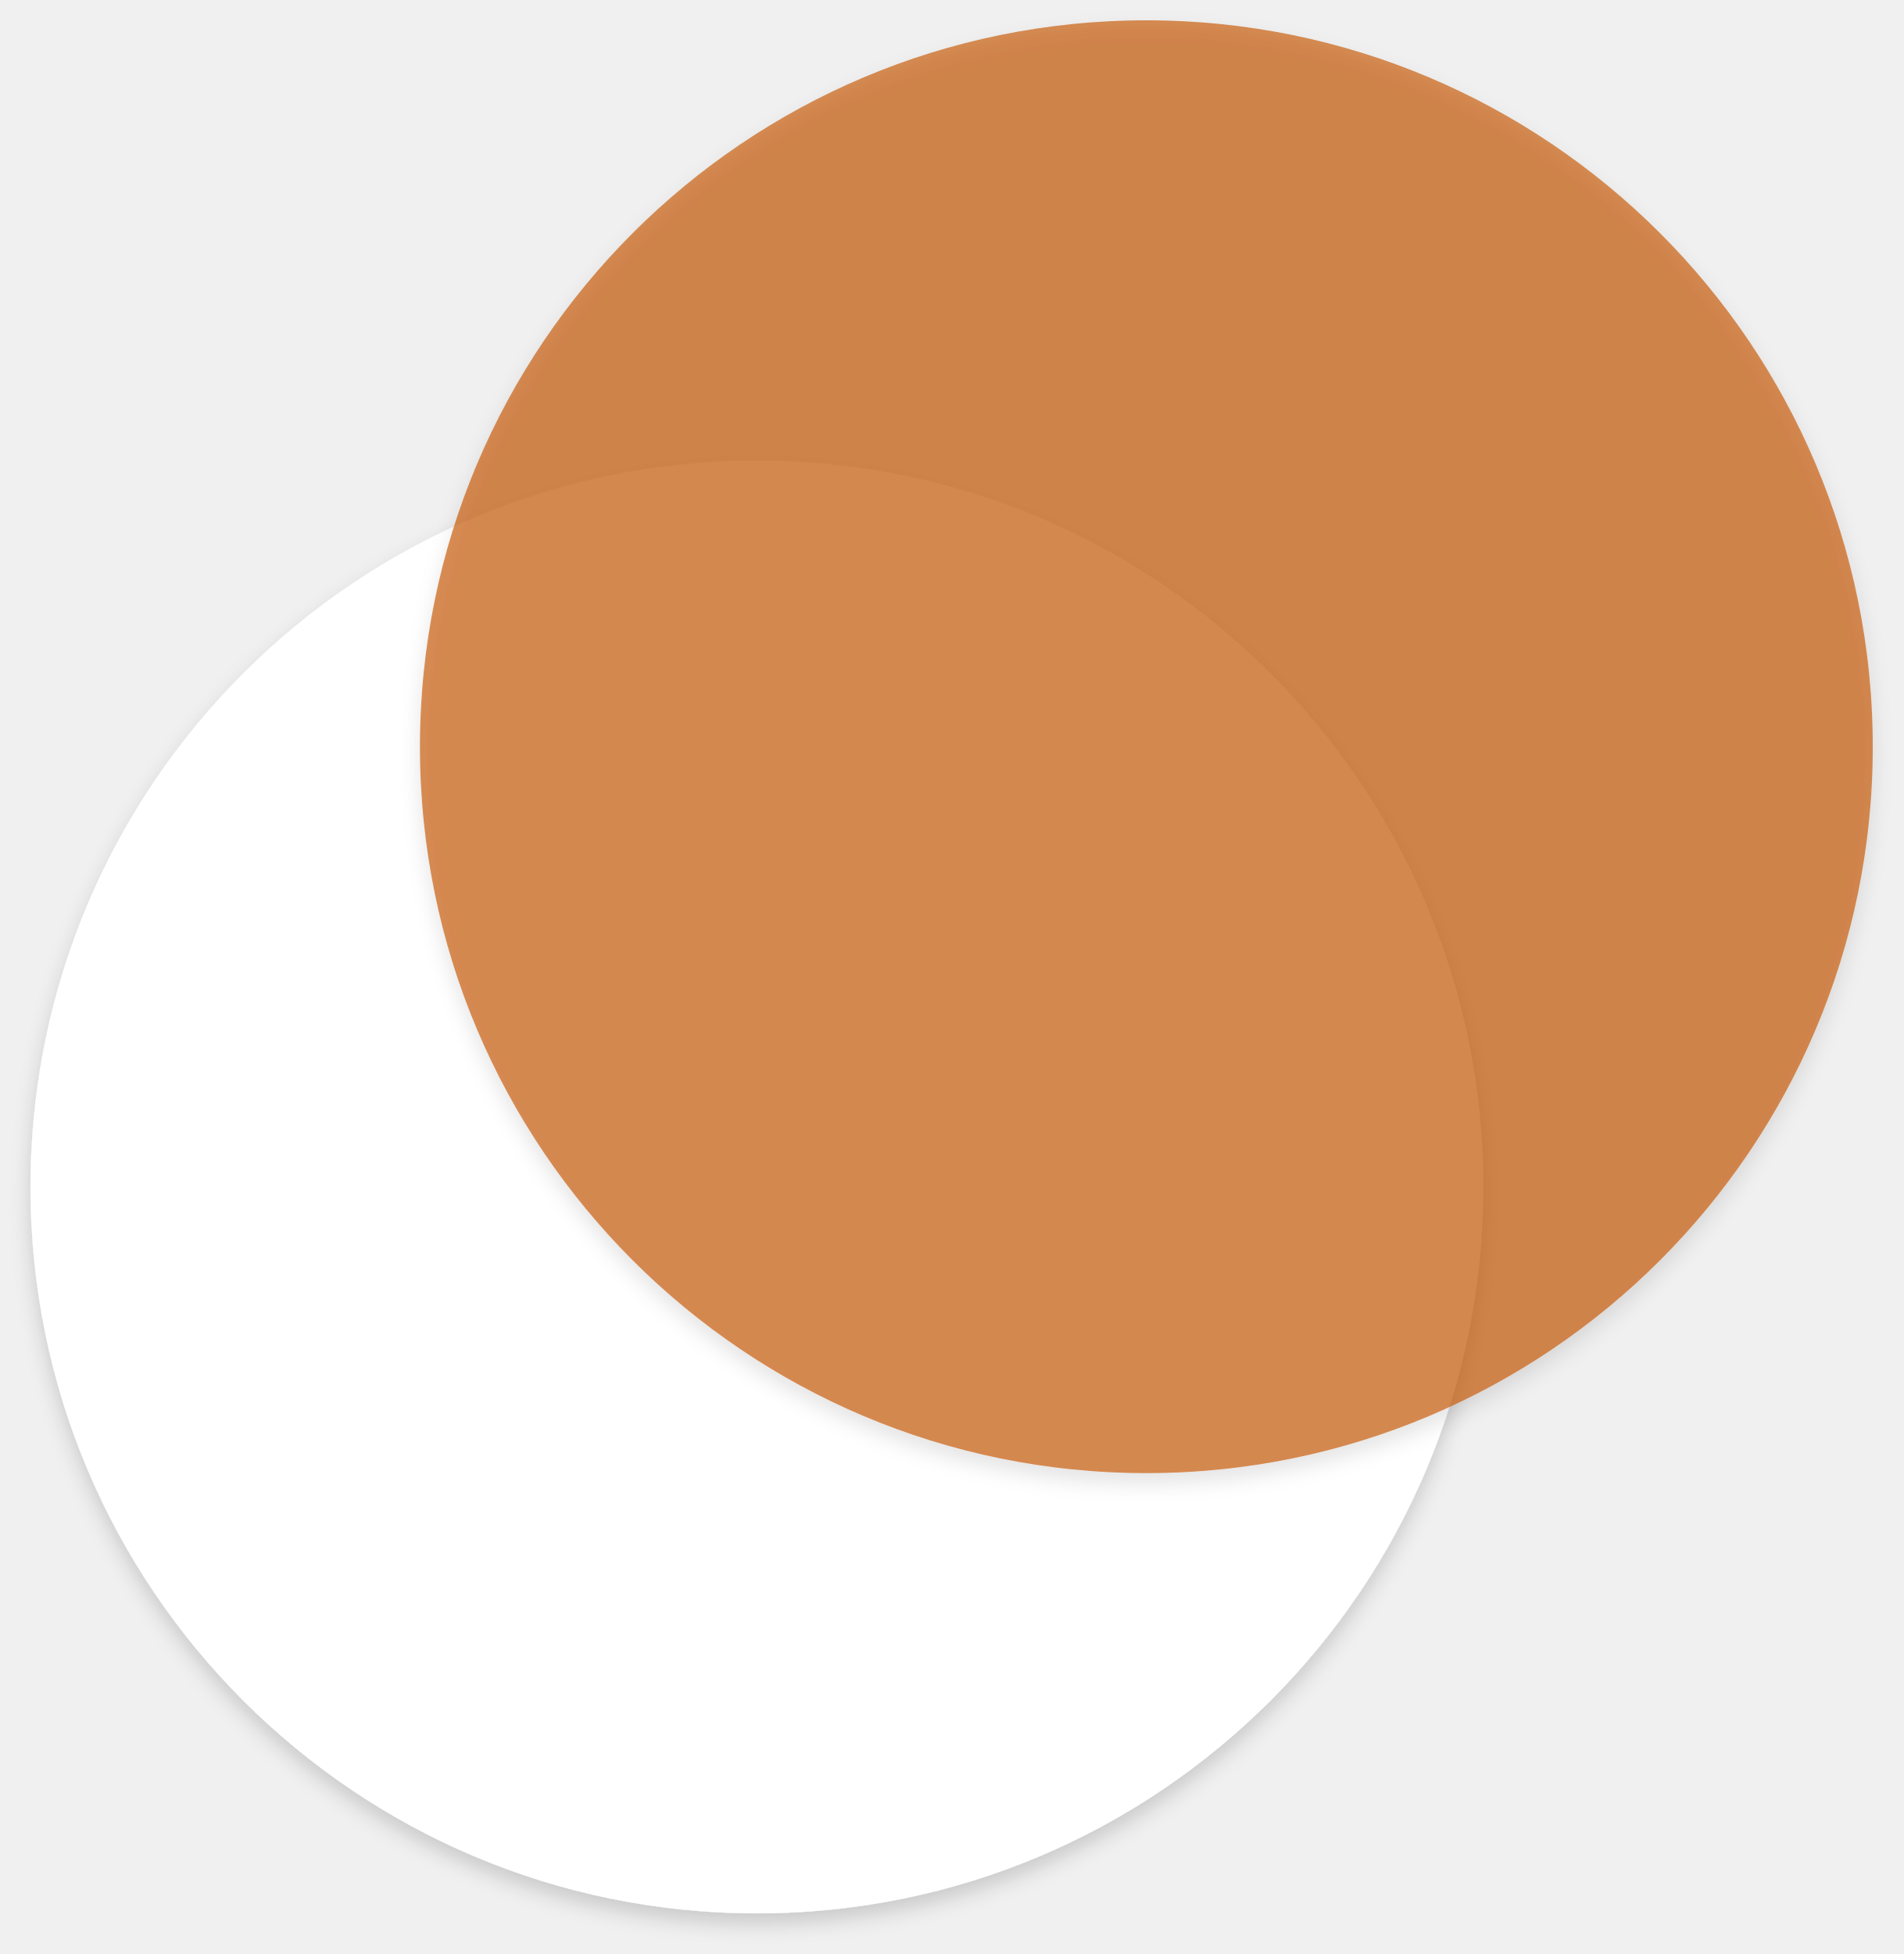
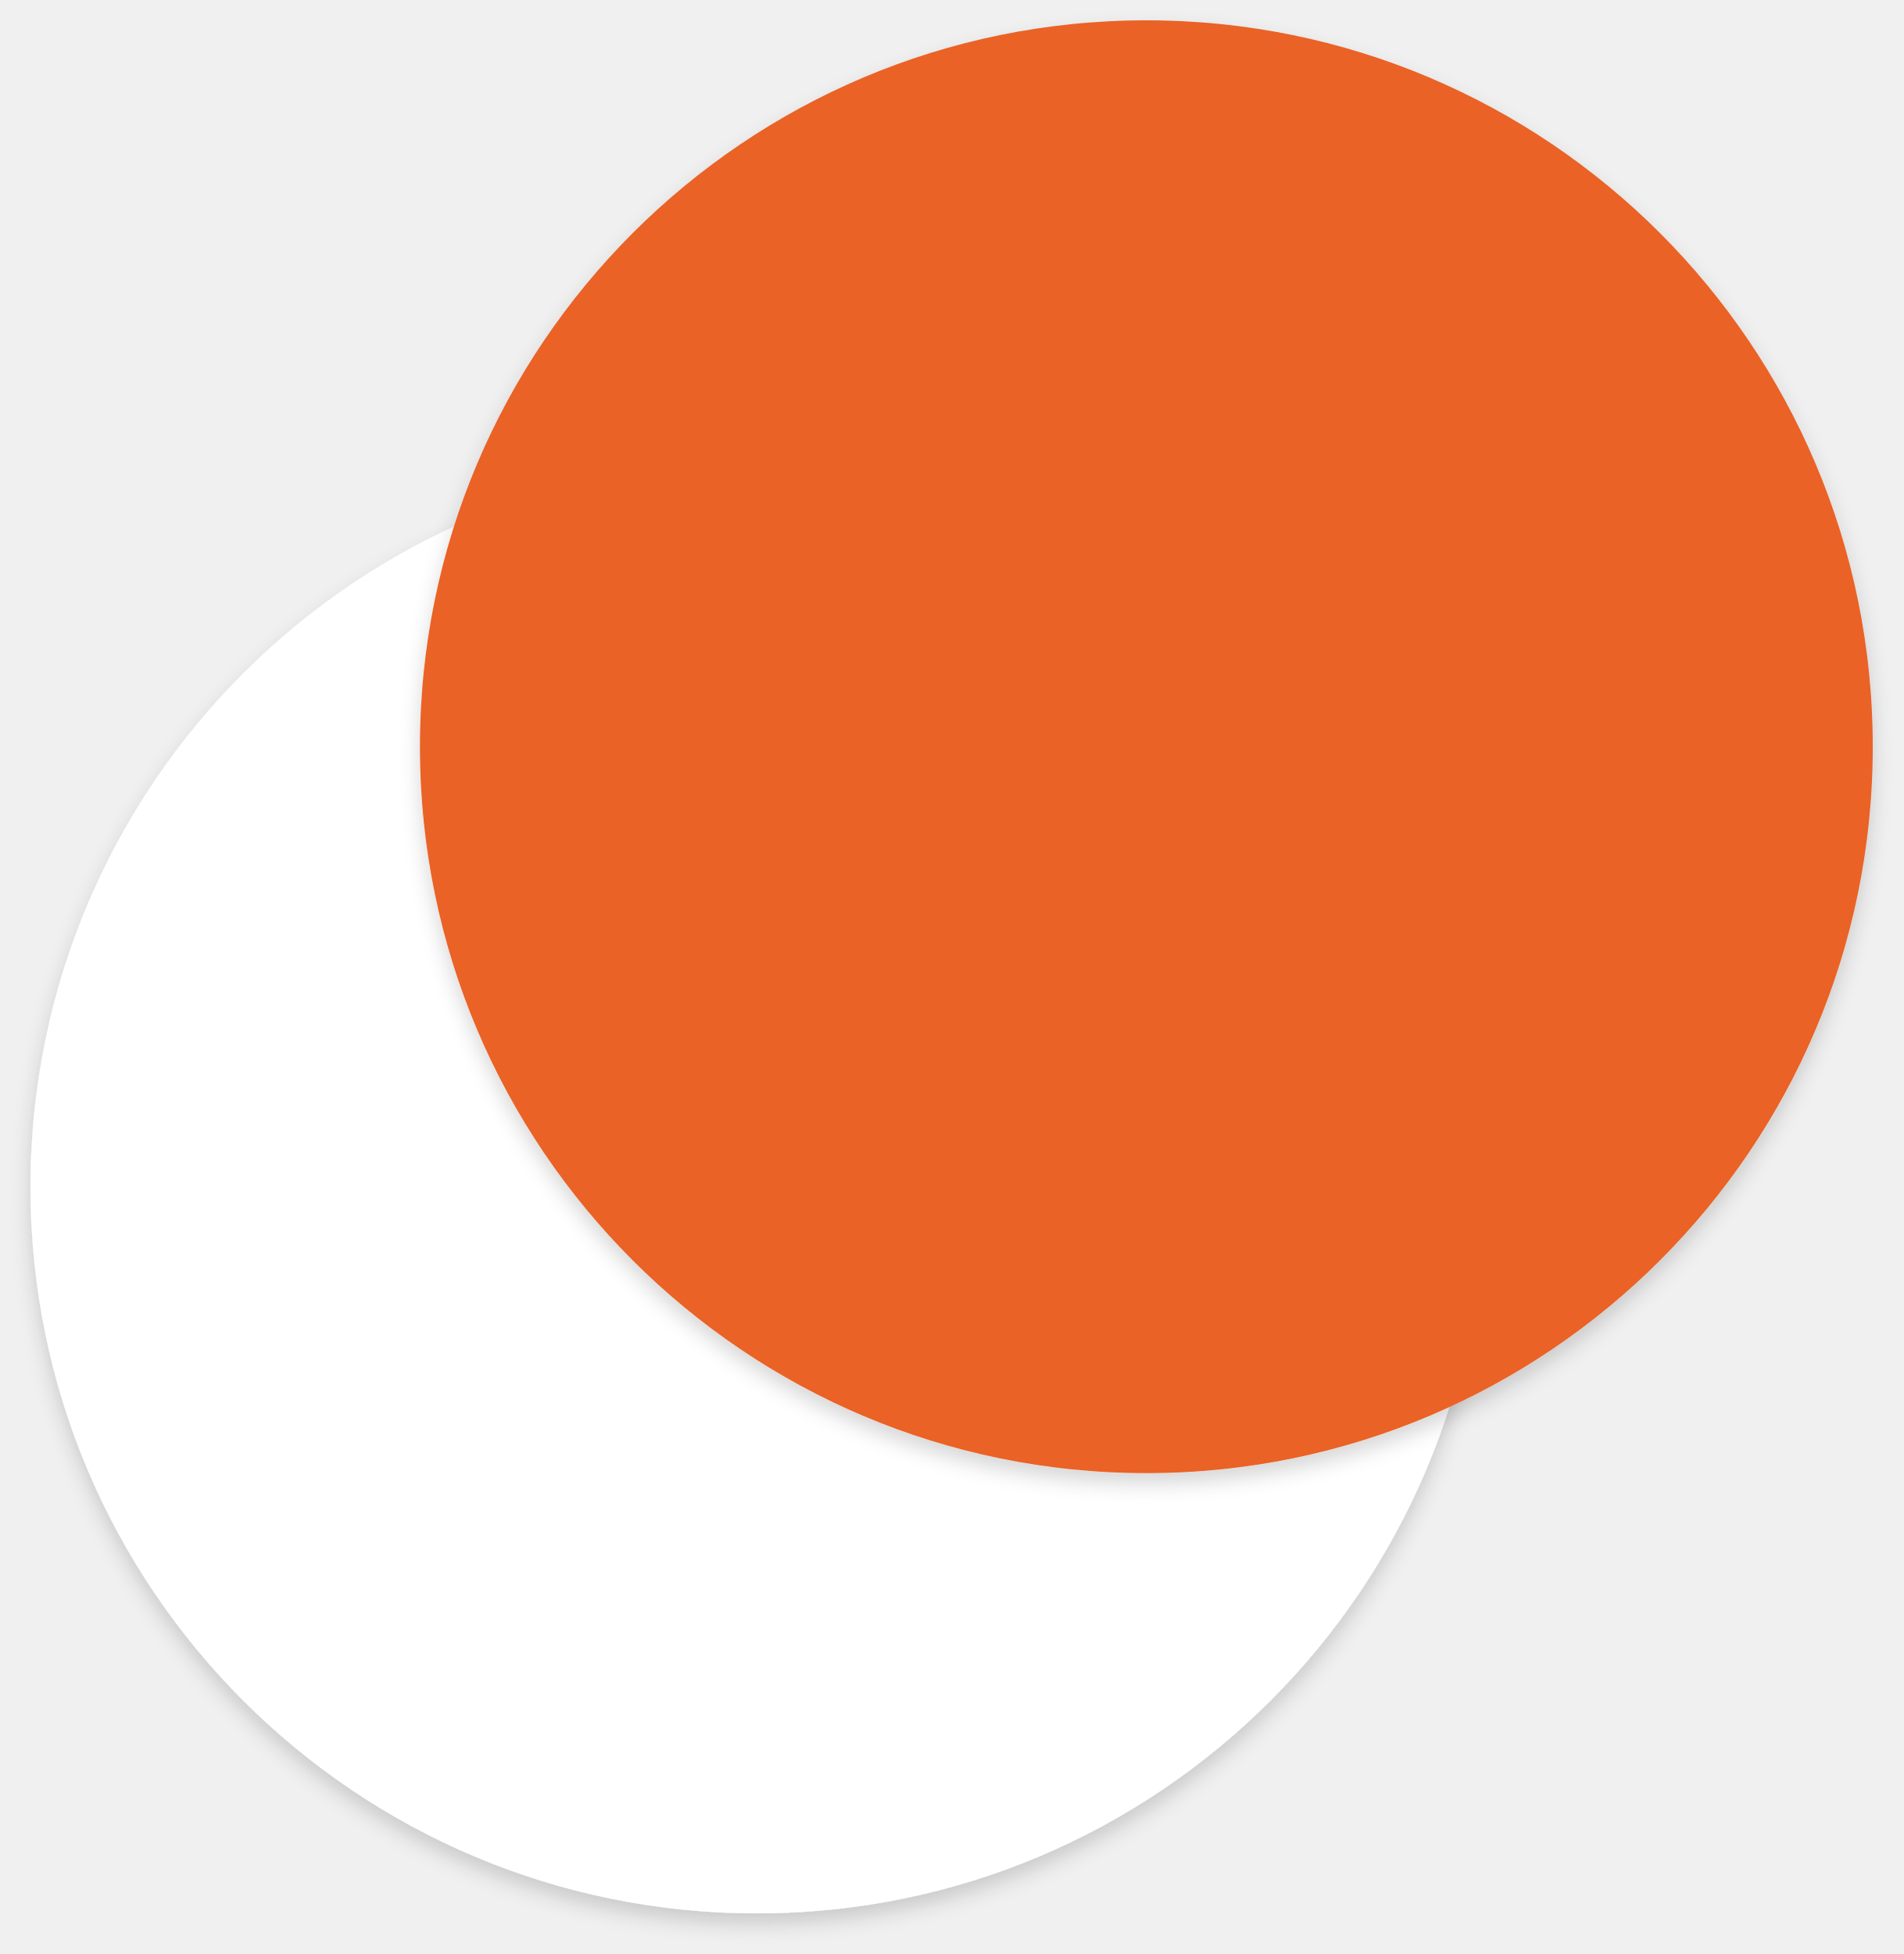
- <svg xmlns="http://www.w3.org/2000/svg" width="75%" viewBox="0 0 562 577">
+ <svg xmlns="http://www.w3.org/2000/svg" width="80%" viewBox="0 0 562 577">
  <defs>
    <filter id="a" x="0" y="130" width="447" height="447" filterUnits="userSpaceOnUse">
      <feOffset dy="3" input="SourceAlpha" />
      <feGaussianBlur stdDeviation="3" result="b" />
      <feFlood flood-opacity="0.161" />
      <feComposite operator="in" in2="b" />
      <feComposite in="SourceGraphic" />
    </filter>
    <filter id="c" x="115" y="0" width="447" height="447" filterUnits="userSpaceOnUse">
      <feOffset dy="3" input="SourceAlpha" />
      <feGaussianBlur stdDeviation="3" result="d" />
      <feFlood flood-opacity="0.161" />
      <feComposite operator="in" in2="d" />
      <feComposite in="SourceGraphic" />
    </filter>
  </defs>
  <g transform="translate(8.894 6)">
    <g transform="matrix(1, 0, 0, 1, -8.89, -6)" filter="url(#a)">
      <circle cx="214.5" cy="214.5" r="214.5" transform="translate(9 136)" fill="#fff" />
    </g>
    <g transform="matrix(1, 0, 0, 1, -8.89, -6)" filter="url(#c)">
-       <circle cx="214.5" cy="214.5" r="214.5" transform="translate(124 6)" fill="#c55500" opacity="0.66" />
+       <circle cx="214.5" cy="214.5" r="214.5" transform="translate(124 6)" fill="#ea6227" />
    </g>
  </g>
</svg>
